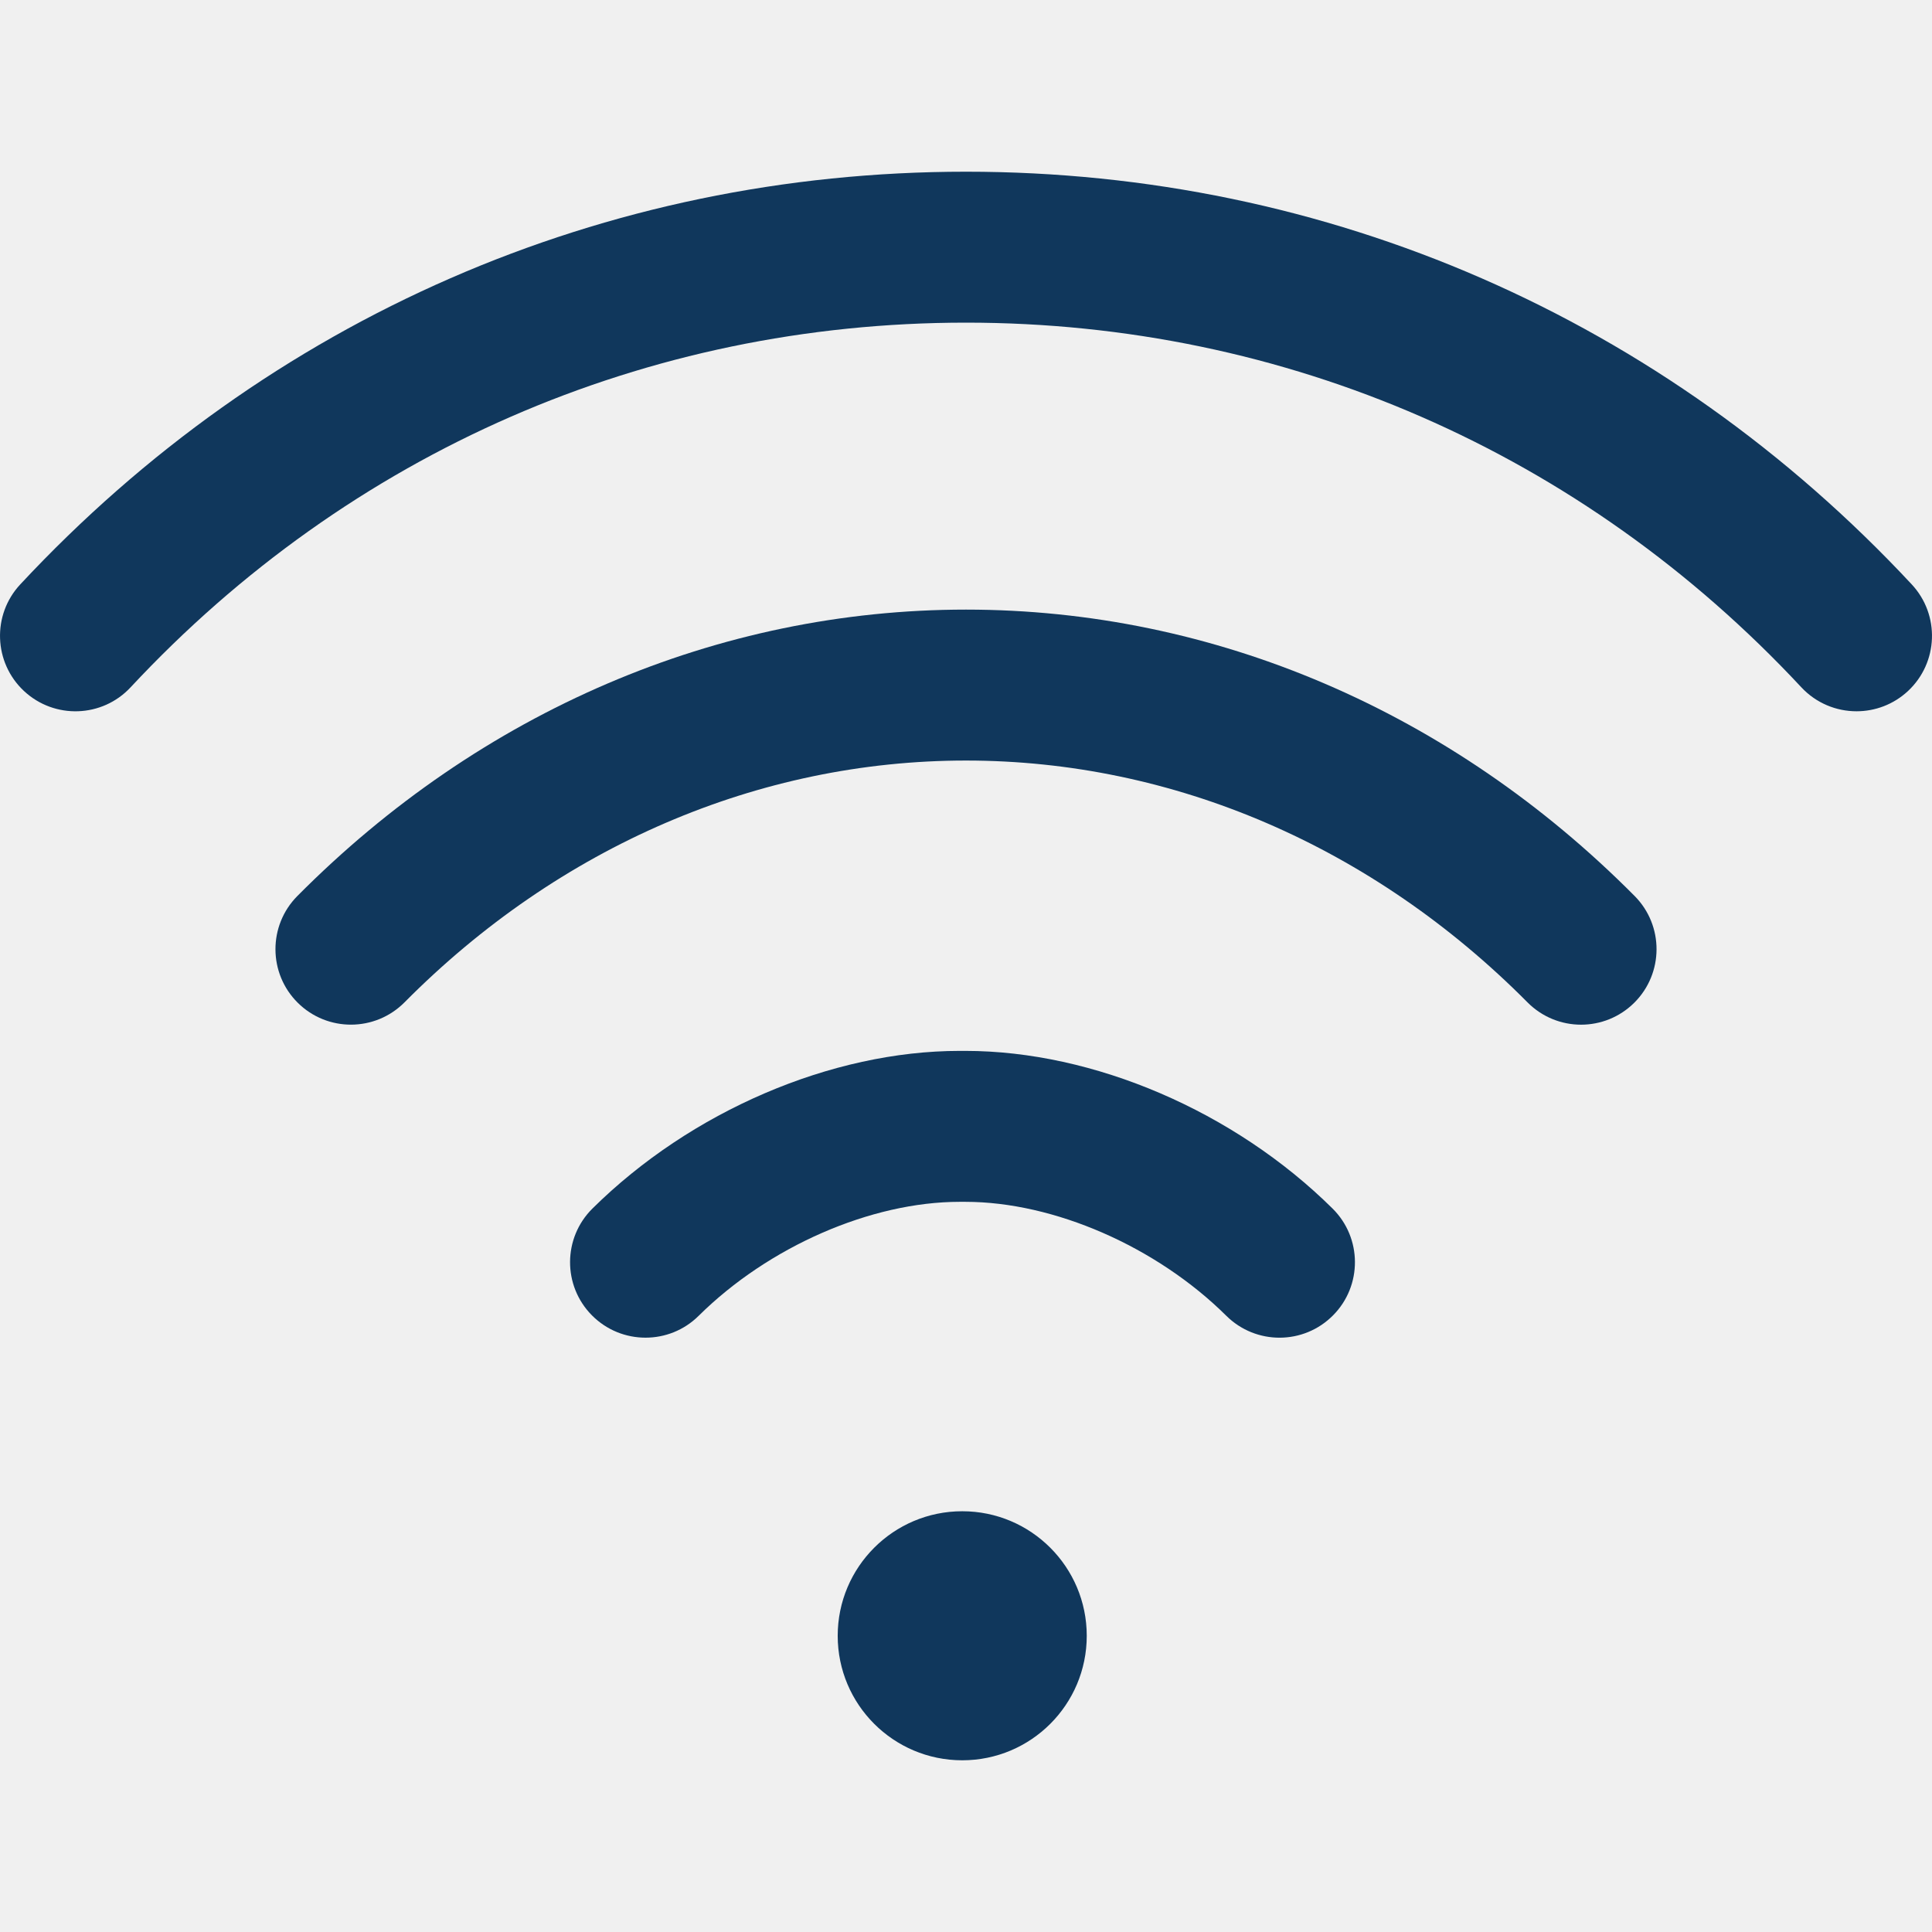
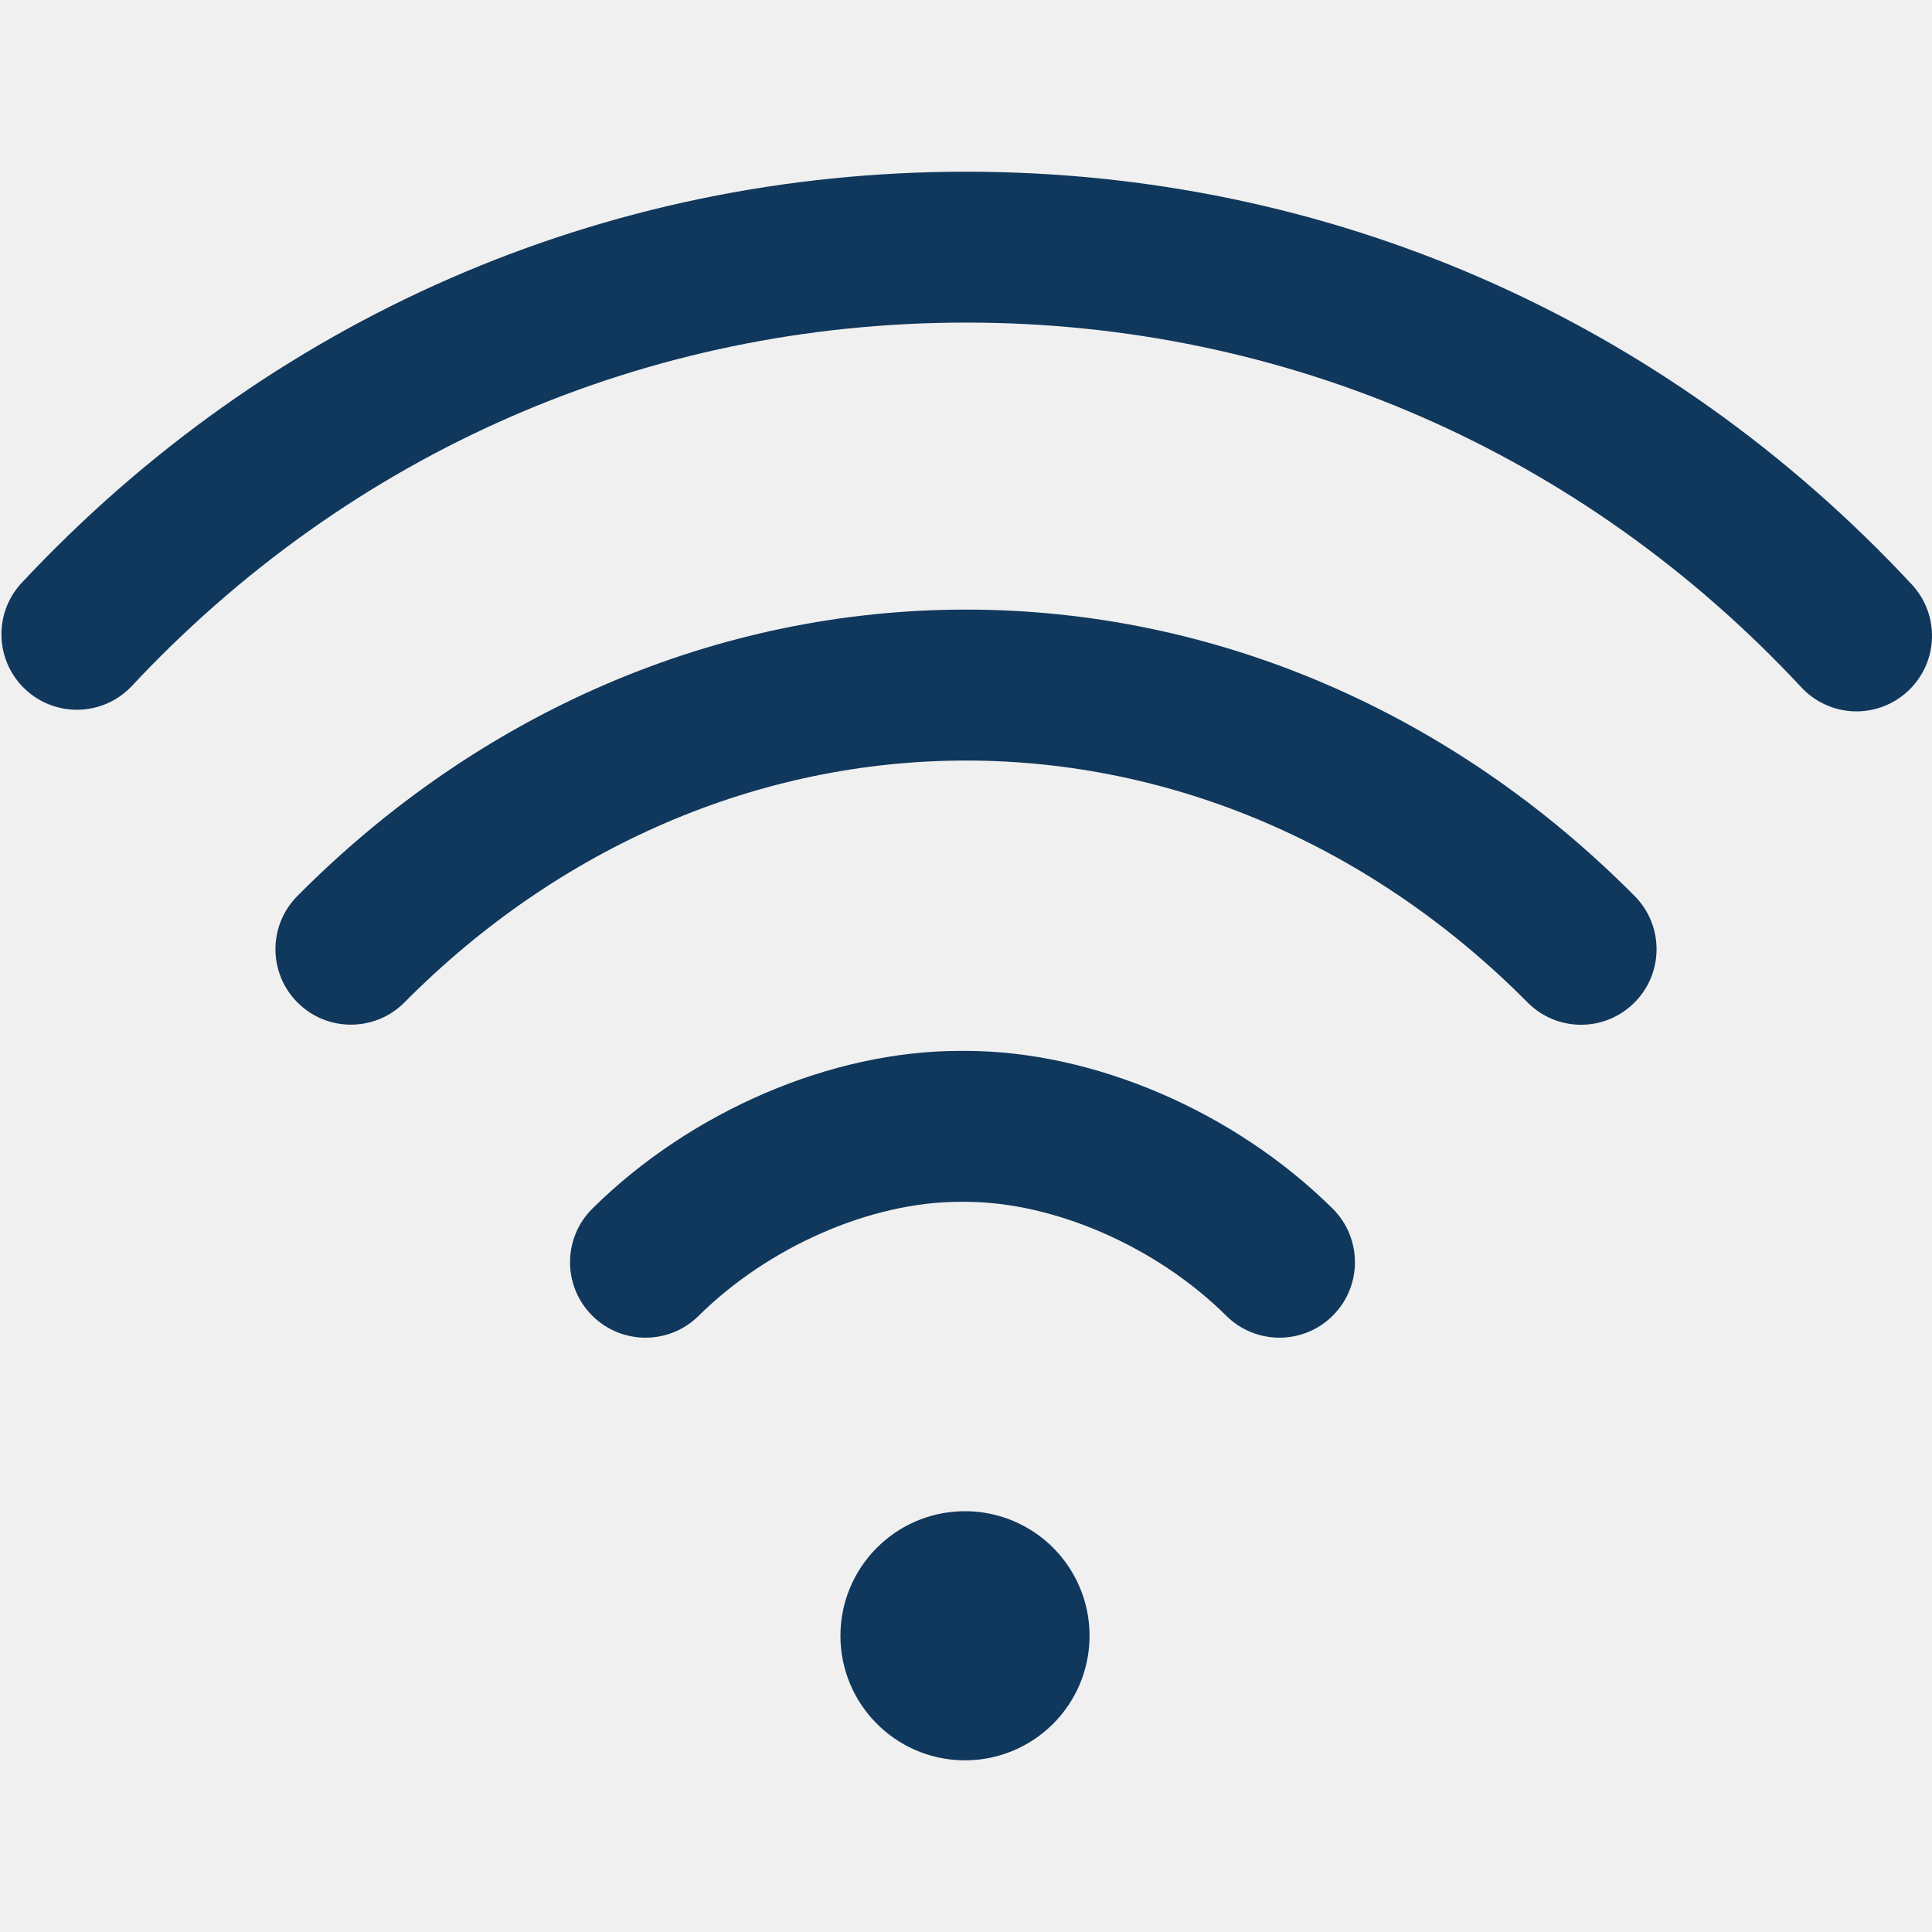
- <svg xmlns="http://www.w3.org/2000/svg" width="32" height="32" viewBox="0 0 32 32" fill="none">
-   <g clip-path="url(#clip0)">
-     <path d="M15.938 29.156C17.077 29.156 18 28.233 18 27.094C18 25.955 17.077 25.031 15.938 25.031C14.799 25.031 13.875 25.955 13.875 27.094C13.875 28.233 14.799 29.156 15.938 29.156Z" fill="#10375C" />
-     <path d="M22.072 20.018C20.446 18.407 18.115 17.406 15.988 17.406C15.988 17.406 15.988 17.406 15.987 17.406H15.897C15.897 17.406 15.897 17.406 15.896 17.406C13.77 17.406 11.439 18.407 9.812 20.018C9.322 20.504 9.318 21.296 9.804 21.786C10.049 22.033 10.37 22.156 10.692 22.156C11.01 22.156 11.328 22.036 11.572 21.794C12.73 20.647 14.427 19.906 15.896 19.906C15.897 19.906 15.897 19.906 15.897 19.906H15.988C15.988 19.906 15.988 19.906 15.988 19.906C17.457 19.906 19.155 20.647 20.312 21.794C20.803 22.28 21.594 22.277 22.08 21.786C22.566 21.296 22.562 20.504 22.072 20.018Z" fill="#10375C" />
-     <path d="M31.664 9.679C27.556 5.271 21.993 2.844 16 2.844C10.007 2.844 4.444 5.271 0.336 9.679C-0.135 10.184 -0.107 10.975 0.398 11.446C0.903 11.916 1.694 11.889 2.164 11.383C5.794 7.489 10.708 5.344 16 5.344C21.292 5.344 26.206 7.489 29.835 11.383C30.082 11.648 30.416 11.781 30.75 11.781C31.055 11.781 31.361 11.67 31.602 11.446C32.107 10.975 32.135 10.184 31.664 9.679Z" fill="#10375C" />
-     <path d="M27.075 14.841C24.038 11.781 20.105 10.097 16 10.097C11.894 10.097 7.961 11.782 4.925 14.841C4.439 15.331 4.442 16.123 4.932 16.609C5.422 17.095 6.213 17.092 6.7 16.602C9.262 14.019 12.565 12.597 16 12.597C19.433 12.597 22.736 14.019 25.3 16.602C25.544 16.848 25.866 16.972 26.187 16.972C26.506 16.972 26.824 16.851 27.068 16.609C27.558 16.122 27.561 15.331 27.075 14.841Z" fill="#10375C" />
+ <svg xmlns="http://www.w3.org/2000/svg" width="32" height="32" fill="none">
+   <g clip-path="url(#clip0)" fill="#10375C">
+     <path d="M15.938 29.156a2.063 2.063 0 100-4.125 2.063 2.063 0 000 4.125zm6.134-9.138c-1.626-1.61-3.957-2.612-6.084-2.612h-.092c-2.126 0-4.457 1.001-6.084 2.612a1.25 1.25 0 001.76 1.776c1.158-1.147 2.855-1.888 4.324-1.888h.092c1.47 0 3.167.741 4.324 1.888a1.25 1.25 0 101.76-1.776zm9.592-10.339C27.556 5.271 21.994 2.844 16 2.844 10.007 2.844 4.444 5.27.336 9.679a1.25 1.25 0 001.828 1.704C5.794 7.49 10.708 5.343 16 5.343s10.206 2.146 13.835 6.04a1.247 1.247 0 001.767.063 1.25 1.25 0 00.062-1.767z" />
+     <path d="M27.075 14.841c-3.037-3.06-6.97-4.744-11.075-4.744-4.106 0-8.04 1.685-11.075 4.744A1.25 1.25 0 006.7 16.602c2.562-2.583 5.865-4.005 9.3-4.005 3.433 0 6.736 1.422 9.3 4.005a1.246 1.246 0 001.768.007 1.25 1.25 0 00.007-1.768z" />
  </g>
  <defs>
    <clipPath id="clip0">
-       <rect width="32" height="32" fill="white" />
+       <path fill="#fff" d="M0 0h32v32H0z" />
    </clipPath>
  </defs>
</svg>
